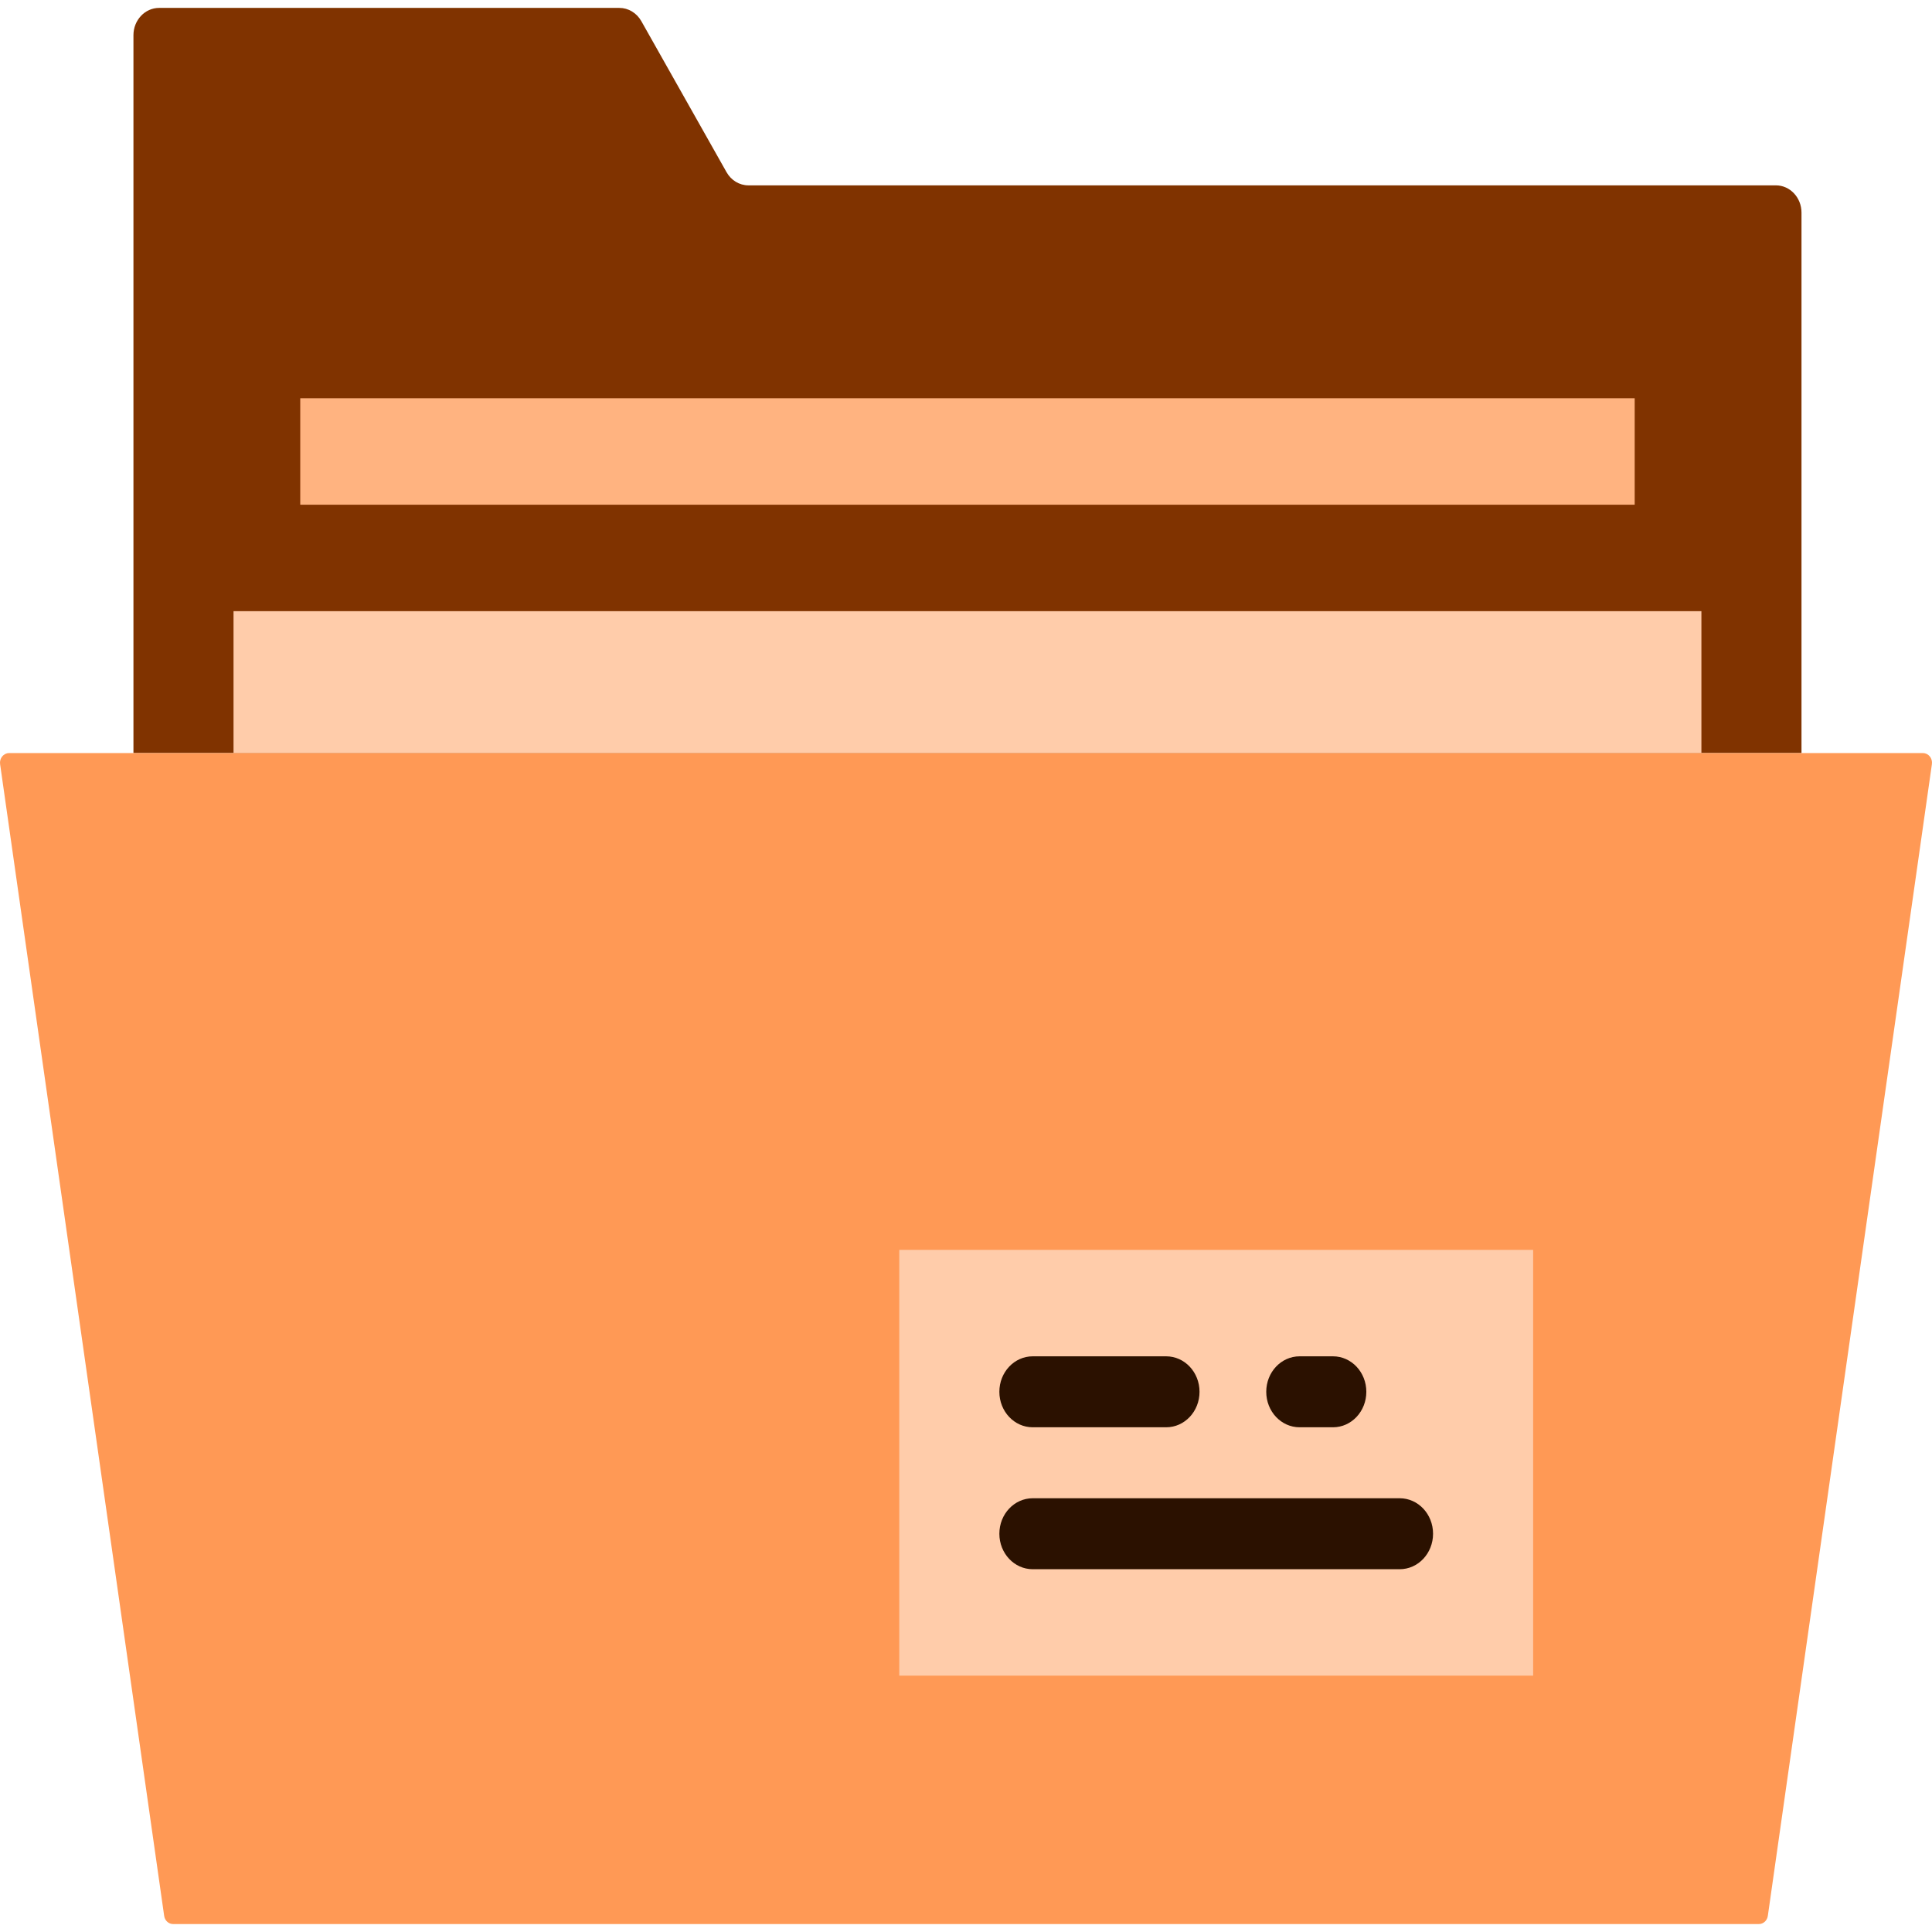
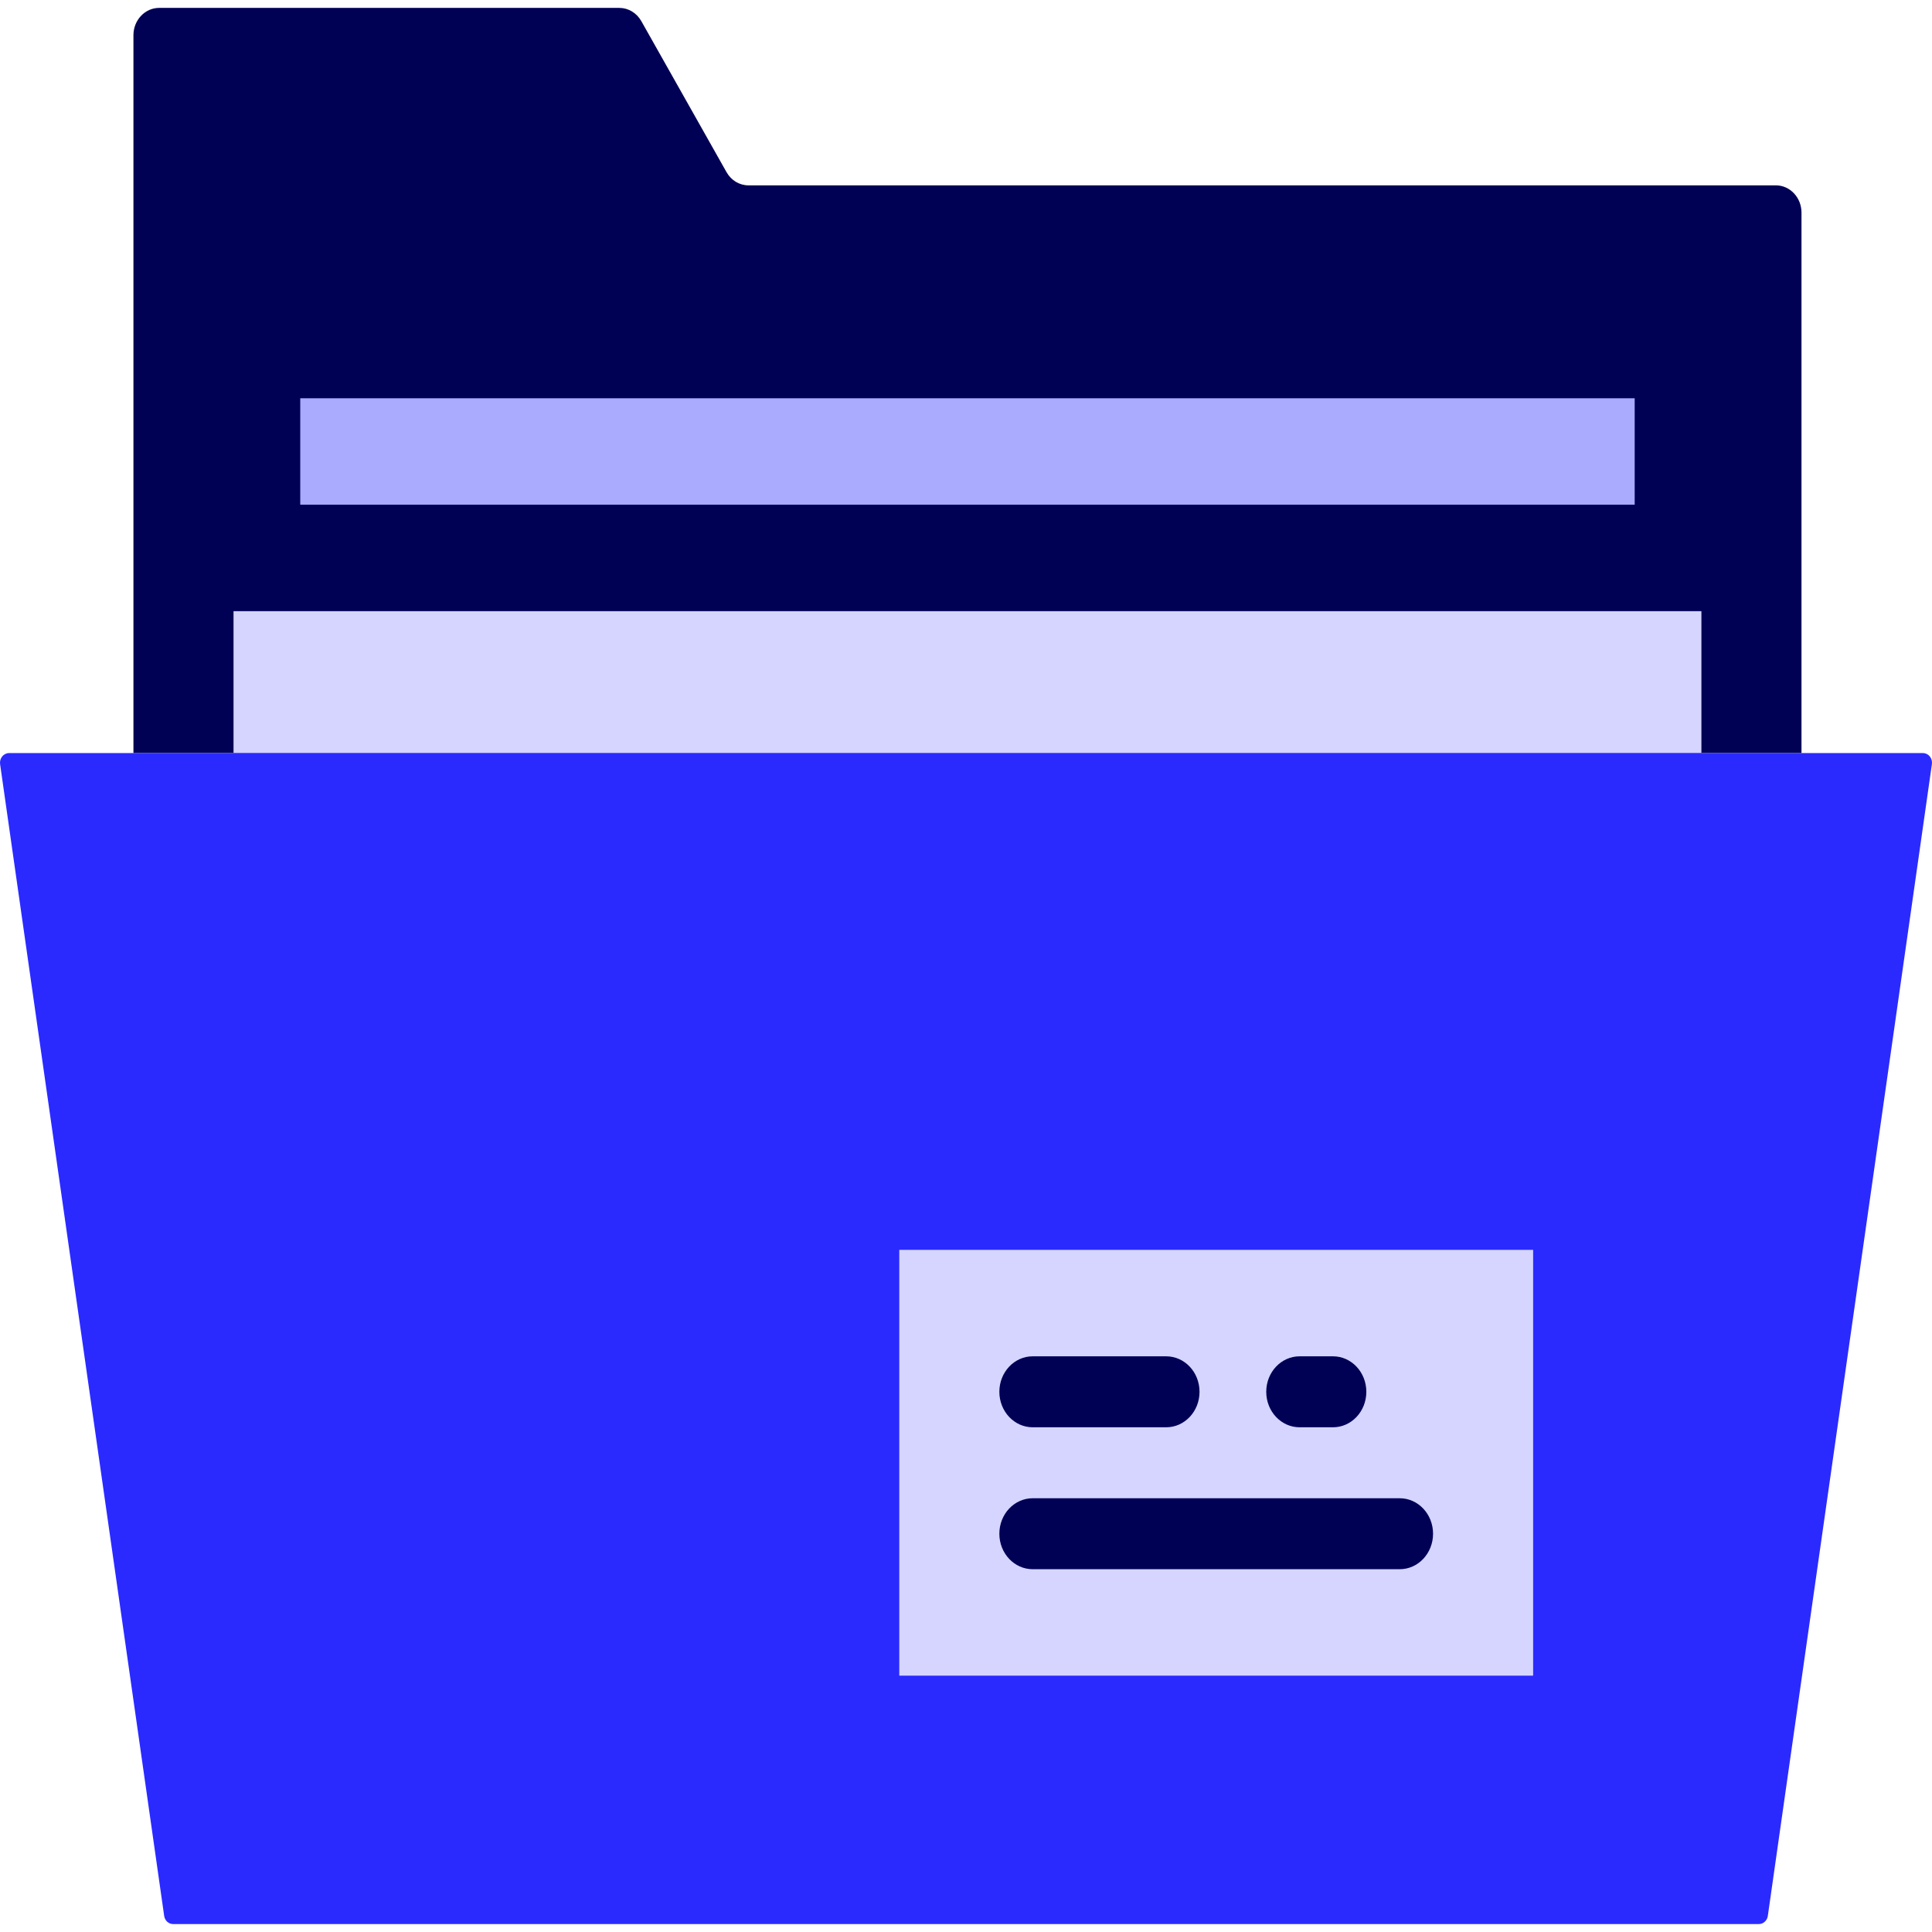
<svg xmlns="http://www.w3.org/2000/svg" version="1.1" id="Capa_1" x="0px" y="0px" viewBox="0 0 57.912 57.912" style="enable-background:new 0 0 57.912 57.912;" xml:space="preserve">
  <defs id="defs57" />
  <rect x="8" y="15.956" style="fill:#ffccaa" width="42" height="3" id="rect9" />
-   <path id="path5" d="M 54,22.574 54,6.373 C 54,5.922 53.656,5.556 53.232,5.556 l -30.797,0 c -0.27,0 -0.52,-0.15 -0.658,-0.397 L 19.224,0.634 C 19.085,0.388 18.835,0.237 18.566,0.237 l -13.798,0 C 4.344,0.238 4,0.604 4,1.055 l 0,21.519 50,0 z" style="fill:#803300" />
-   <rect x="7" y="18.32" style="fill:#ffccaa" width="44" height="4.254" id="rect7" />
-   <rect x="9" y="11.938" style="fill:#ffb380" width="40" height="3.191" id="rect11" />
-   <path style="fill:#ff9955" d="m 52.723,57.674 -47.534,0 c -0.134,0 -0.248,-0.104 -0.268,-0.245 L 0.003,22.906 c -0.025,-0.174 0.102,-0.332 0.268,-0.332 l 57.37,0 c 0.166,0 0.293,0.157 0.268,0.332 l -4.918,34.523 c -0.02,0.14 -0.134,0.245 -0.268,0.245 z" id="path13" />
-   <rect x="26.956" y="37.465" style="fill:#ffccaa" width="19" height="12.763" id="rect15" />
-   <g id="g17" style="fill:#2b1100" transform="matrix(1,0,0,1.063618,0,-1.842103)">
-     <path style="fill:#2b1100" d="m 30.956,41.956 4,0 c 0.553,0 1,-0.447 1,-1 0,-0.553 -0.447,-1 -1,-1 l -4,0 c -0.553,0 -1,0.447 -1,1 0,0.553 0.447,1 1,1 z" id="path19" />
-     <path style="fill:#2b1100" d="m 38.956,41.956 1,0 c 0.553,0 1,-0.447 1,-1 0,-0.553 -0.447,-1 -1,-1 l -1,0 c -0.553,0 -1,0.447 -1,1 0,0.553 0.447,1 1,1 z" id="path21" />
-     <path style="fill:#2b1100" d="m 41.956,43.956 -11,0 c -0.553,0 -1,0.447 -1,1 0,0.553 0.447,1 1,1 l 11,0 c 0.553,0 1,-0.447 1,-1 0,-0.553 -0.447,-1 -1,-1 z" id="path23" />
+   <path id="path5" d="M 54,22.574 54,6.373 C 54,5.922 53.656,5.556 53.232,5.556 l -30.797,0 c -0.27,0 -0.52,-0.15 -0.658,-0.397 L 19.224,0.634 C 19.085,0.388 18.835,0.237 18.566,0.237 l -13.798,0 C 4.344,0.238 4,0.604 4,1.055 l 0,21.519 50,0 z" style="fill:#000055" />
+   <rect x="7" y="18.32" style="fill:#d5d5ff" width="44" height="4.254" id="rect7" />
+   <rect x="9" y="11.938" style="fill:#aaaaff" width="40" height="3.191" id="rect11" />
+   <path style="fill:#2a2aff" d="m 52.723,57.674 -47.534,0 c -0.134,0 -0.248,-0.104 -0.268,-0.245 L 0.003,22.906 c -0.025,-0.174 0.102,-0.332 0.268,-0.332 l 57.37,0 c 0.166,0 0.293,0.157 0.268,0.332 l -4.918,34.523 c -0.02,0.14 -0.134,0.245 -0.268,0.245 z" id="path13" />
+   <rect x="26.956" y="37.465" style="fill:#d5d5ff" width="19" height="12.763" id="rect15" />
+   <g id="g17" style="fill:#000055" transform="matrix(1,0,0,1.063618,0,-1.842103)">
+     <path style="fill:#000055" d="m 30.956,41.956 4,0 c 0.553,0 1,-0.447 1,-1 0,-0.553 -0.447,-1 -1,-1 l -4,0 c -0.553,0 -1,0.447 -1,1 0,0.553 0.447,1 1,1 z" id="path19" />
+     <path style="fill:#000055" d="m 38.956,41.956 1,0 c 0.553,0 1,-0.447 1,-1 0,-0.553 -0.447,-1 -1,-1 l -1,0 c -0.553,0 -1,0.447 -1,1 0,0.553 0.447,1 1,1 z" id="path21" />
+     <path style="fill:#000055" d="m 41.956,43.956 -11,0 c -0.553,0 -1,0.447 -1,1 0,0.553 0.447,1 1,1 l 11,0 c 0.553,0 1,-0.447 1,-1 0,-0.553 -0.447,-1 -1,-1 z" id="path23" />
  </g>
  <g id="g25" />
  <g id="g27" />
  <g id="g29" />
  <g id="g31" />
  <g id="g33" />
  <g id="g35" />
  <g id="g37" />
  <g id="g39" />
  <g id="g41" />
  <g id="g43" />
  <g id="g45" />
  <g id="g47" />
  <g id="g49" />
  <g id="g51" />
  <g id="g53" />
</svg>
